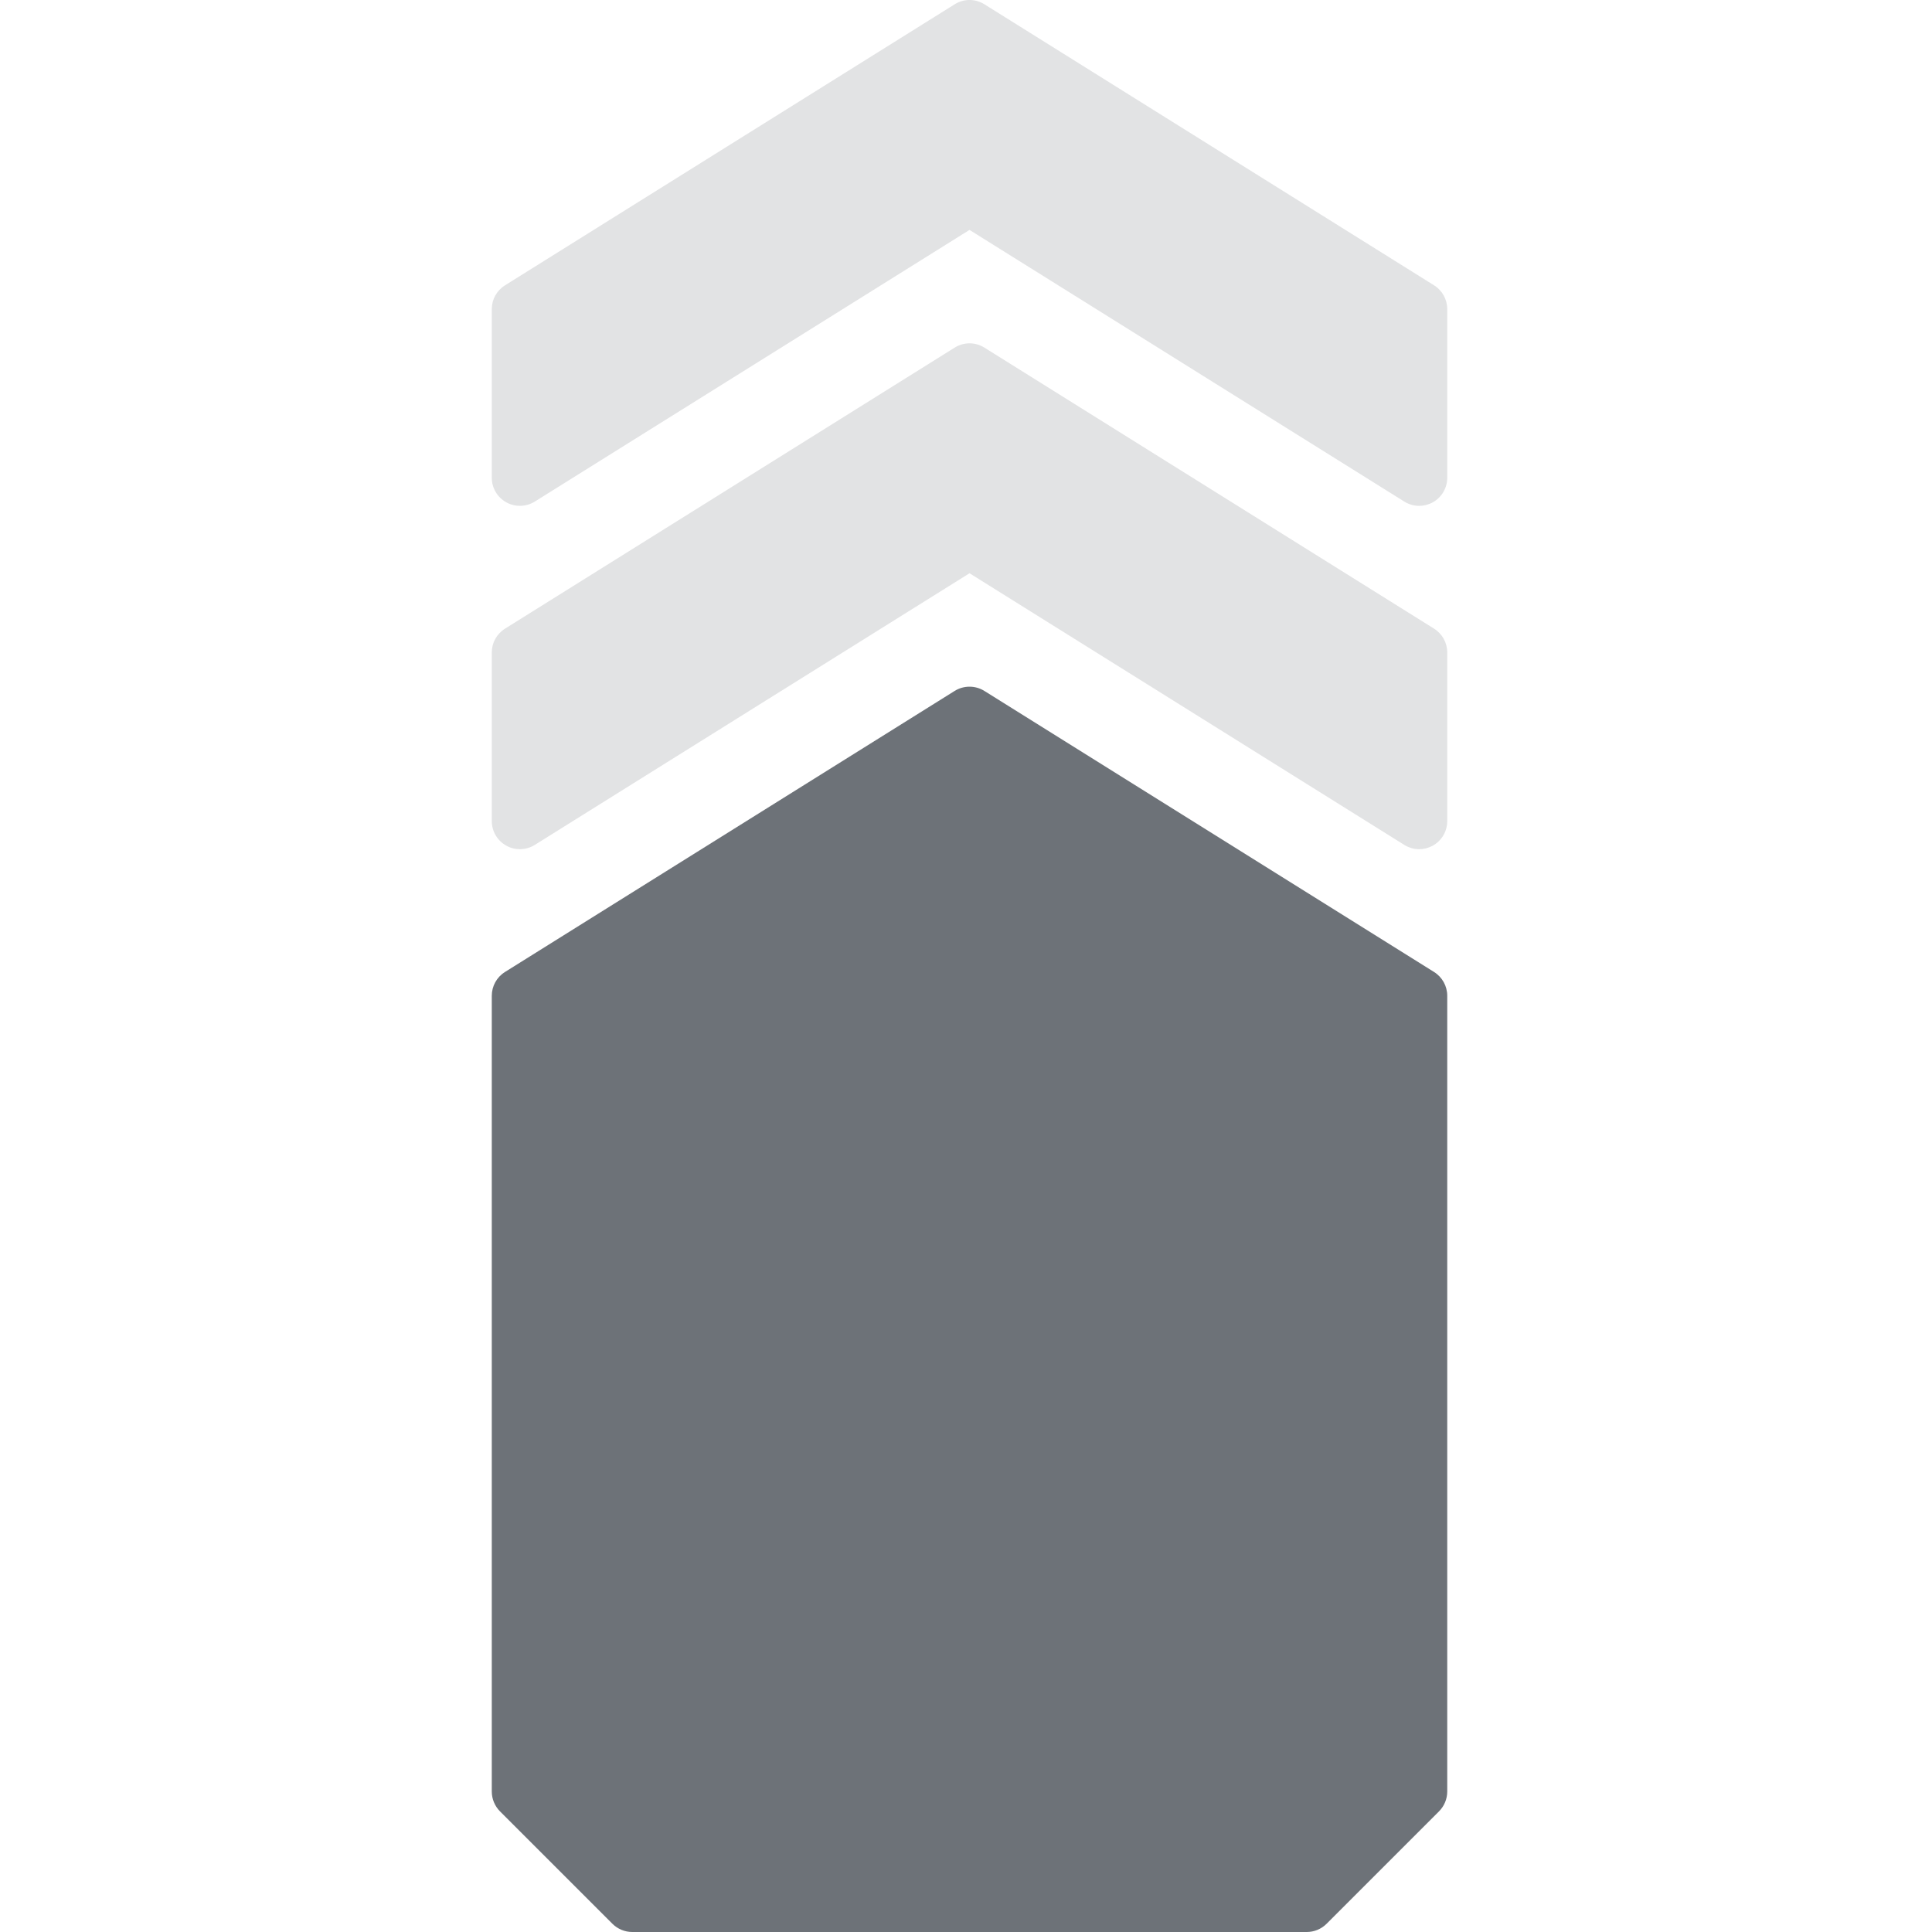
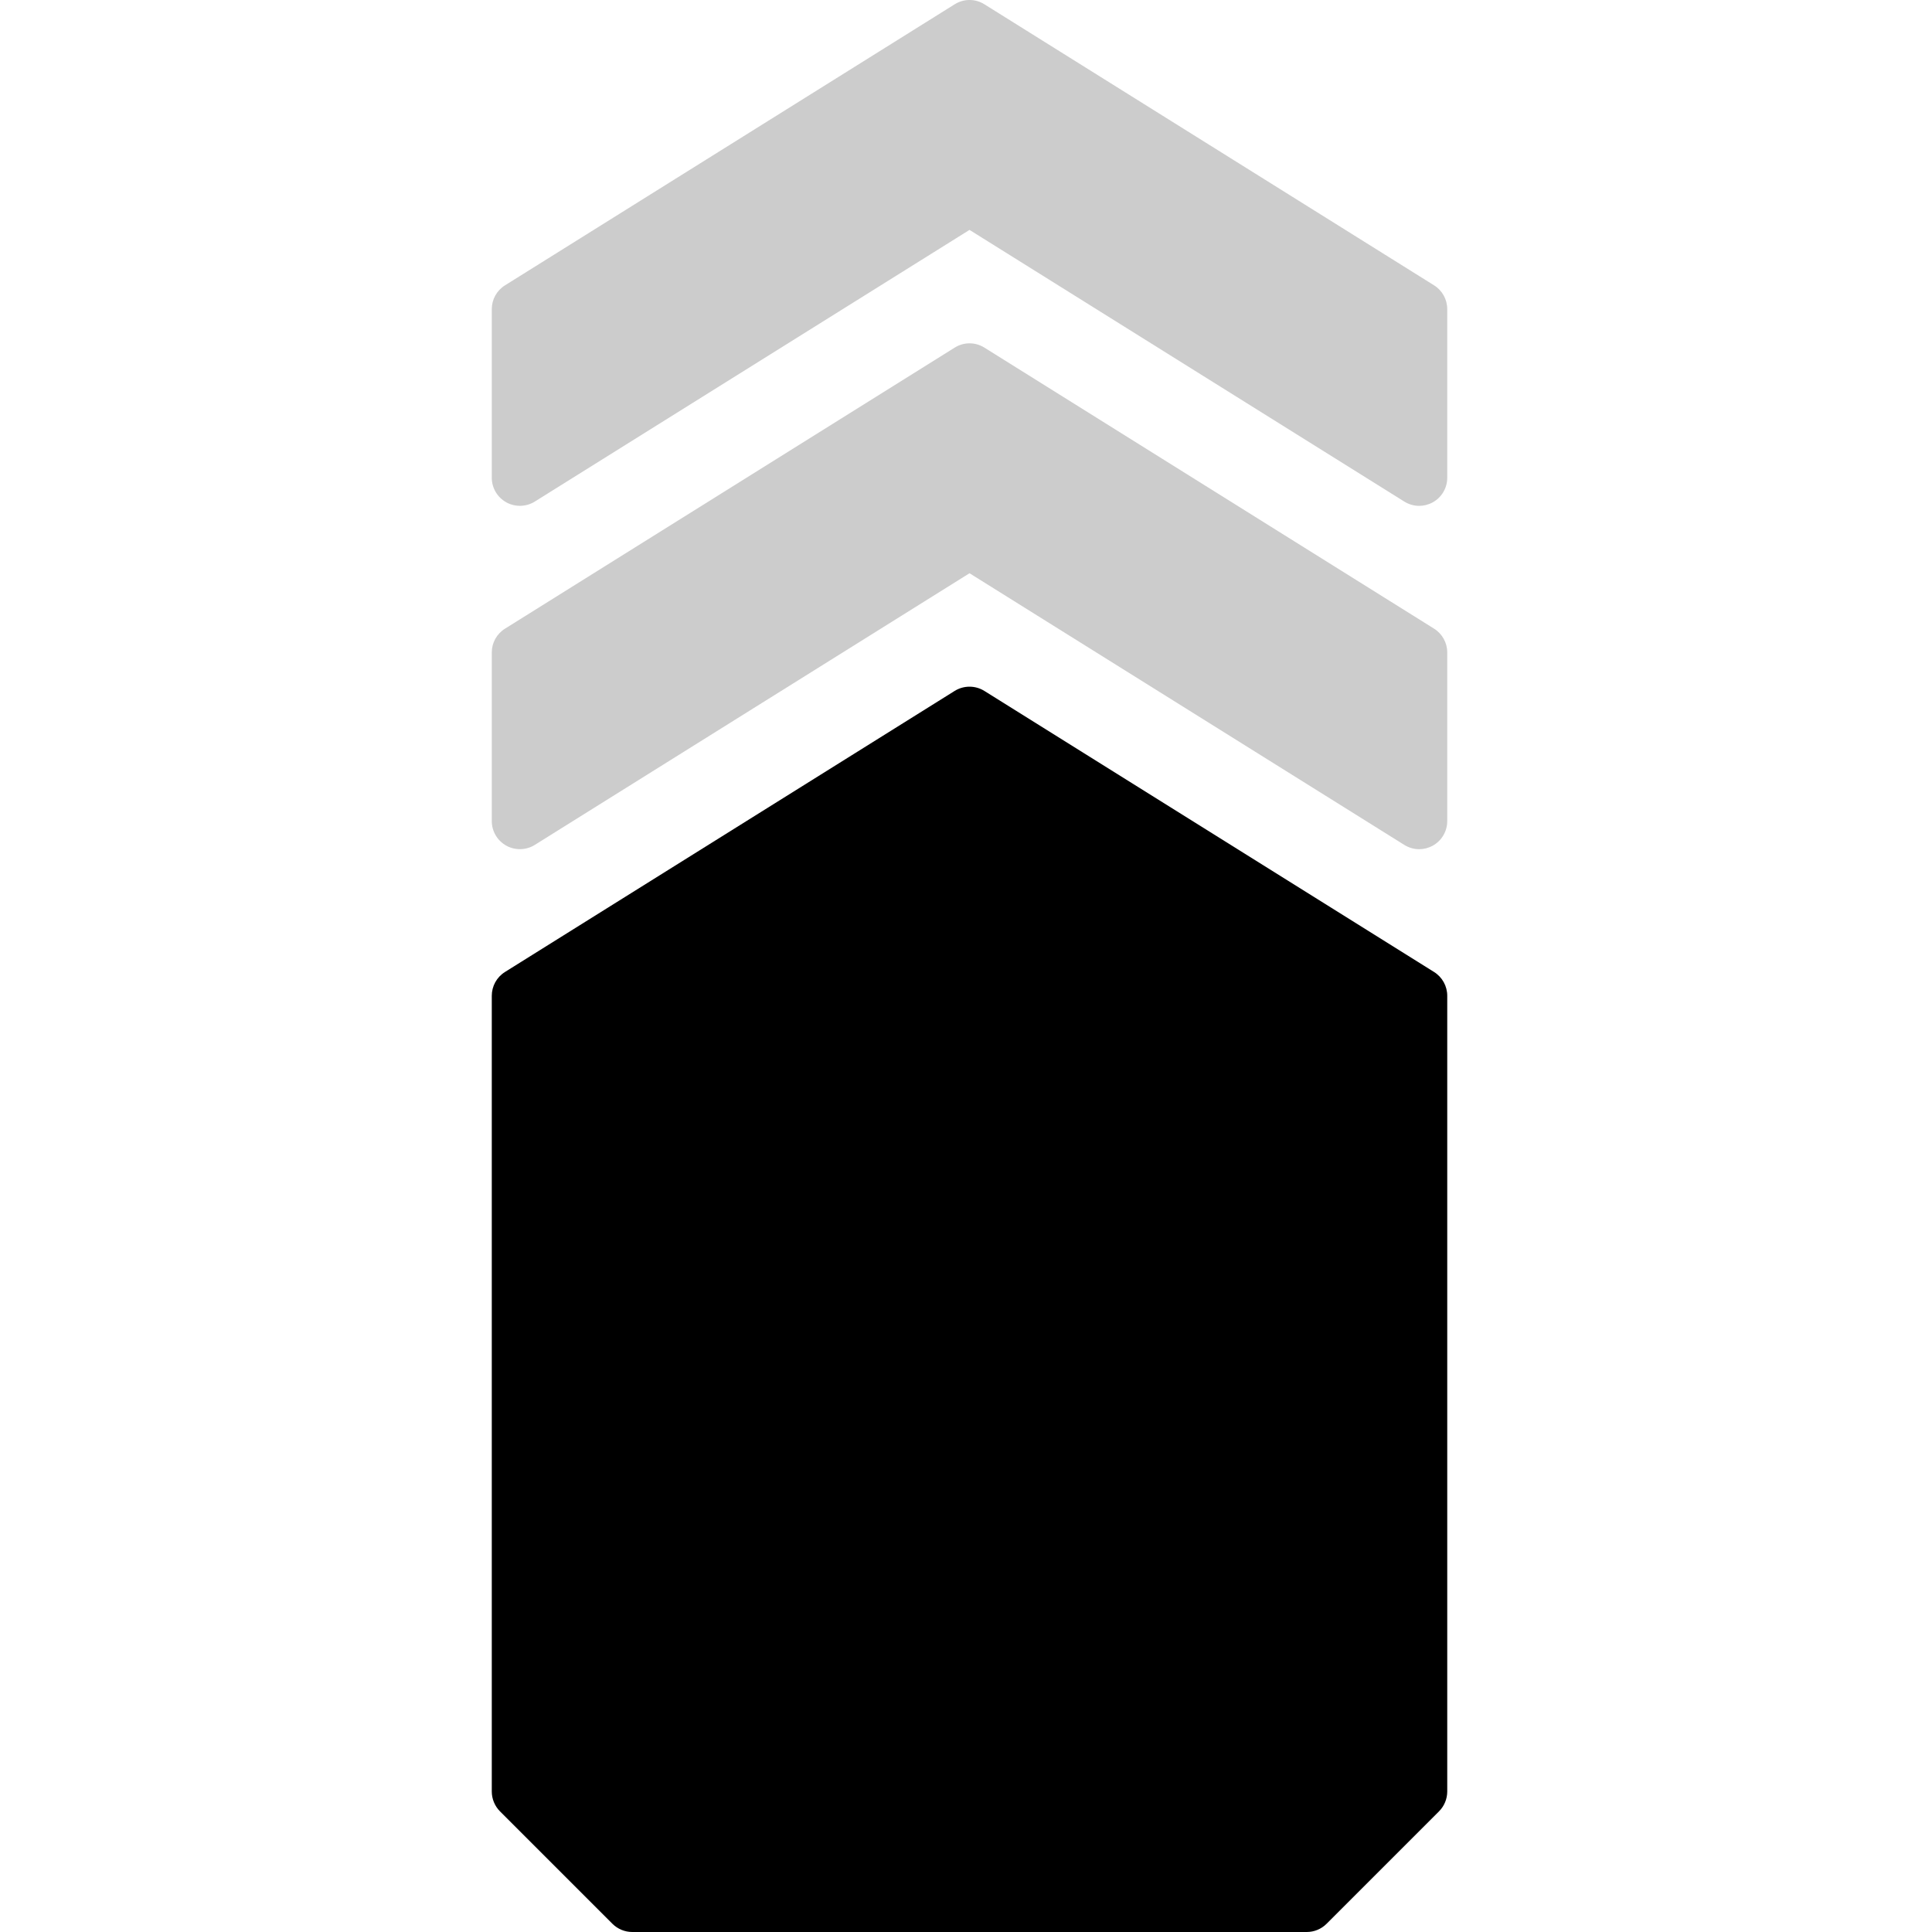
<svg xmlns="http://www.w3.org/2000/svg" width="55px" height="55px" viewBox="0 0 55 55" version="1.1">
-   <g id="severity-level-3of5" stroke="none" stroke-width="1" fill="none" fill-rule="evenodd">
-     <path d="M40.824,8.122 L28.024,0.122 C27.765,-0.041 27.437,-0.041 27.178,0.122 L14.378,8.122 C14.142,8.268 14,8.524 14,8.801 L14,13.601 C14,13.89 14.158,14.159 14.413,14.3 C14.666,14.441 14.981,14.431 15.224,14.279 L27.6,6.545 L39.978,14.279 C40.106,14.359 40.254,14.401 40.4,14.401 C40.533,14.401 40.667,14.367 40.789,14.3 C41.043,14.159 41.2,13.89 41.2,13.601 L41.2,8.801 C41.2,8.524 41.058,8.268 40.824,8.122" id="Fill-17" fill="#6D7278" opacity="0.2" />
-     <path d="M28.024,9.896 C27.765,9.733 27.437,9.733 27.178,9.896 L14.378,17.896 C14.142,18.042 14,18.298 14,18.575 L14,23.375 C14,23.664 14.158,23.933 14.413,24.074 C14.666,24.215 14.981,24.205 15.224,24.053 L27.6,16.319 L39.978,24.053 C40.106,24.133 40.254,24.175 40.4,24.175 C40.533,24.175 40.667,24.141 40.789,24.074 C41.043,23.933 41.2,23.664 41.2,23.375 L41.2,18.575 C41.2,18.298 41.058,18.042 40.824,17.896 L28.024,9.896 Z" id="Fill-20" fill="#6D7278" opacity="0.2" />
-     <path d="M18,55 C17.787,55 17.584,54.915 17.434,54.766 L14.234,51.566 C14.085,51.416 14,51.212 14,51 L14,28.348 C14,28.072 14.142,27.816 14.376,27.67 L27.176,19.67 C27.435,19.508 27.765,19.508 28.024,19.67 L40.824,27.67 C41.058,27.816 41.2,28.072 41.2,28.348 L41.2,51 C41.2,51.212 41.115,51.416 40.965,51.566 L37.765,54.766 C37.616,54.915 37.413,55 37.2,55 L18,55 Z" id="Mask" fill="#6D7278" />
+   <g id="severity-level-3of5" stroke="none" stroke-width="1" fill="currentColor" fill-rule="evenodd">
+     <path d="M40.824,8.122 L28.024,0.122 C27.765,-0.041 27.437,-0.041 27.178,0.122 L14.378,8.122 C14.142,8.268 14,8.524 14,8.801 L14,13.601 C14,13.89 14.158,14.159 14.413,14.3 C14.666,14.441 14.981,14.431 15.224,14.279 L27.6,6.545 L39.978,14.279 C40.106,14.359 40.254,14.401 40.4,14.401 C40.533,14.401 40.667,14.367 40.789,14.3 C41.043,14.159 41.2,13.89 41.2,13.601 L41.2,8.801 C41.2,8.524 41.058,8.268 40.824,8.122" id="Fill-17" fill="currentColor" opacity="0.2" />
+     <path d="M28.024,9.896 C27.765,9.733 27.437,9.733 27.178,9.896 L14.378,17.896 C14.142,18.042 14,18.298 14,18.575 L14,23.375 C14,23.664 14.158,23.933 14.413,24.074 C14.666,24.215 14.981,24.205 15.224,24.053 L27.6,16.319 L39.978,24.053 C40.106,24.133 40.254,24.175 40.4,24.175 C40.533,24.175 40.667,24.141 40.789,24.074 C41.043,23.933 41.2,23.664 41.2,23.375 L41.2,18.575 C41.2,18.298 41.058,18.042 40.824,17.896 L28.024,9.896 Z" id="Fill-20" fill="currentColor" opacity="0.2" />
+     <path d="M18,55 C17.787,55 17.584,54.915 17.434,54.766 L14.234,51.566 C14.085,51.416 14,51.212 14,51 L14,28.348 C14,28.072 14.142,27.816 14.376,27.67 L27.176,19.67 C27.435,19.508 27.765,19.508 28.024,19.67 L40.824,27.67 C41.058,27.816 41.2,28.072 41.2,28.348 L41.2,51 C41.2,51.212 41.115,51.416 40.965,51.566 L37.765,54.766 C37.616,54.915 37.413,55 37.2,55 L18,55 Z" id="Mask" fill="currentColor" />
  </g>
</svg>
